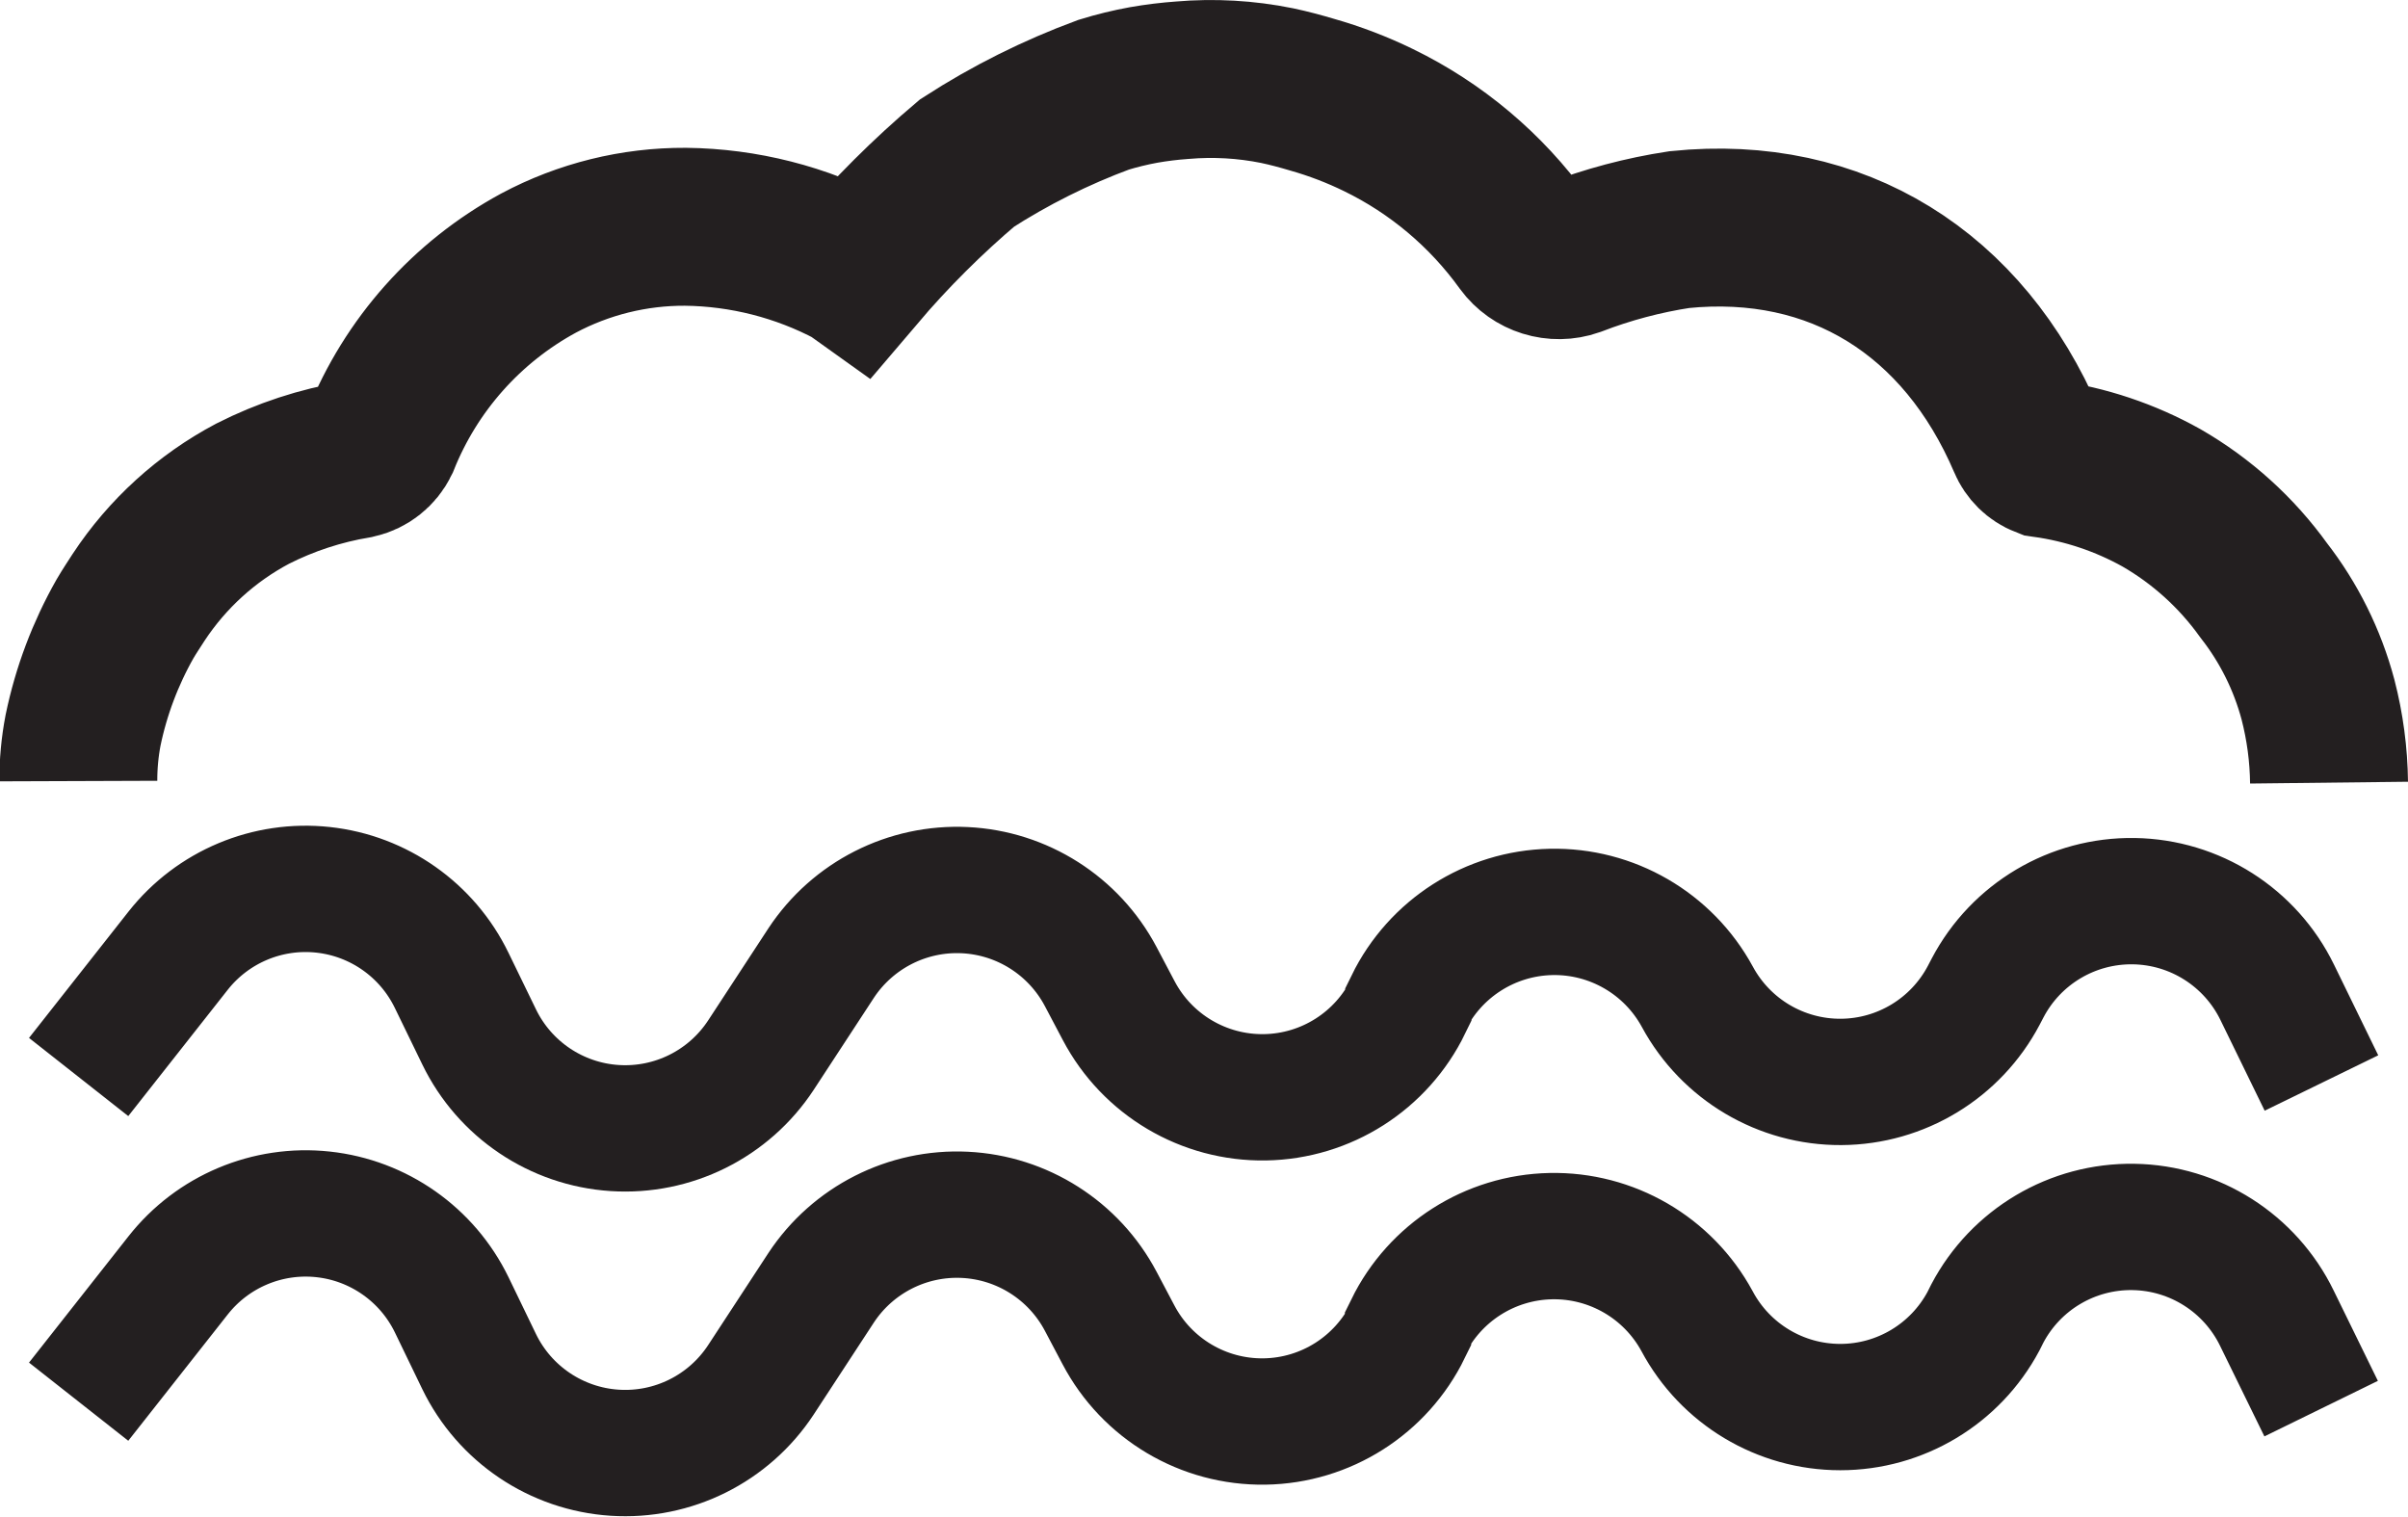
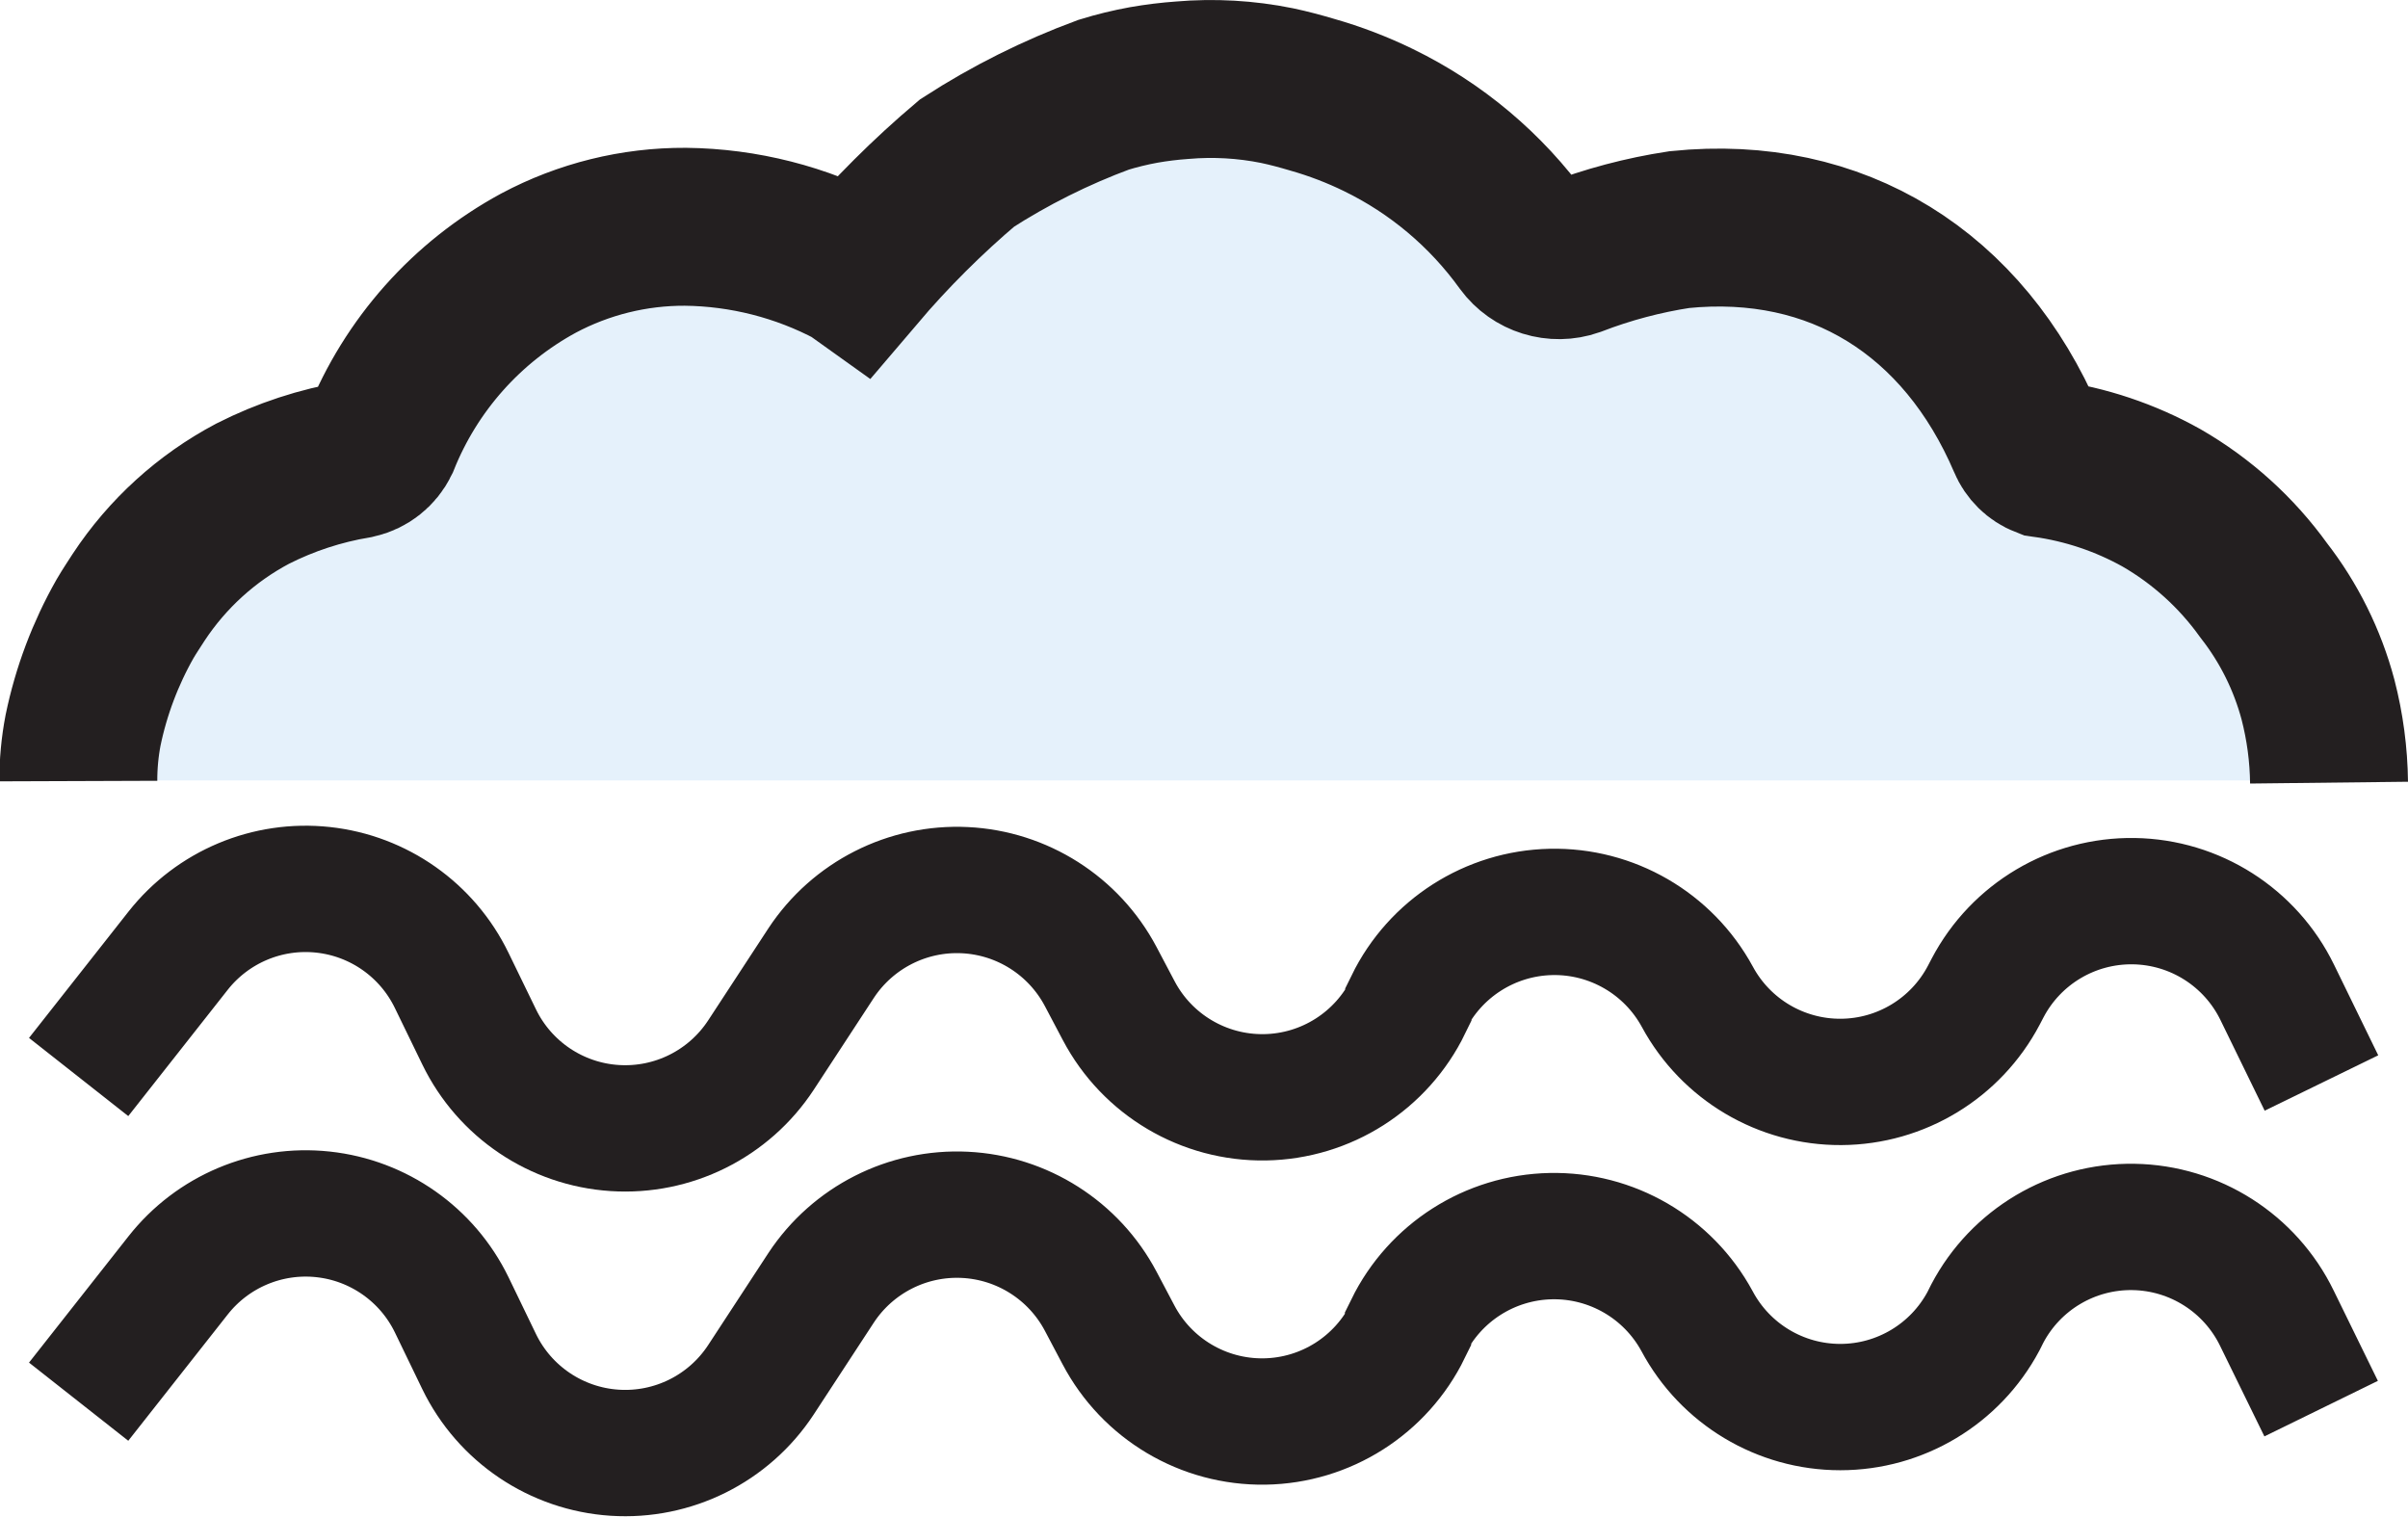
<svg xmlns="http://www.w3.org/2000/svg" viewBox="0 0 76.24 48.01">
  <defs>
-     <style>.cls-1,.cls-2{fill:none;stroke:#231f20;stroke-miterlimit:10;}.cls-1{stroke-width:4px;}.cls-2{stroke-width:5px;}</style>
+     <style>.cls-1{fill:#e5f1fb;}.cls-2,.cls-3{fill:none;stroke:#231f20;stroke-miterlimit:10;}.cls-2{stroke-width:4px;}.cls-3{stroke-width:5px;}</style>
  </defs>
  <g id="Layer_2" data-name="Layer 2">
    <g id="Layer_1-2" data-name="Layer 1">
-       <path class="cls-1" d="M2.49,34.1l3.15-4a5.14,5.14,0,0,1,8.66.94l.87,1.79a5.14,5.14,0,0,0,8.92.58L26,30.49a5.15,5.15,0,0,1,8.85.43L35.42,32a5.14,5.14,0,0,0,9.17-.15l0-.09a5.15,5.15,0,0,1,9.15-.2h0a5.14,5.14,0,0,0,9.07-.05l.12-.23a5.14,5.14,0,0,1,9.17.14l1.4,2.87" />
-       <path class="cls-1" d="M2.49,44.38l3.15-4a5.14,5.14,0,0,1,8.66.93l.87,1.8a5.14,5.14,0,0,0,8.92.58L26,40.77a5.15,5.15,0,0,1,8.85.43l.56,1.06a5.14,5.14,0,0,0,9.17-.14l0-.1a5.15,5.15,0,0,1,9.15-.19h0a5.14,5.14,0,0,0,9.07,0l.12-.24a5.14,5.14,0,0,1,9.17.15l1.4,2.86" />
-       <path class="cls-2" d="M73.74,24.78a11,11,0,0,0-.35-2.63,9.69,9.69,0,0,0-1.72-3.46,10.33,10.33,0,0,0-3.24-2.93,10.58,10.58,0,0,0-3.7-1.24,1,1,0,0,1-.56-.55c-2-4.68-6-7.21-11-6.7a16,16,0,0,0-3.35.89,1.39,1.39,0,0,1-1.58-.49A12.29,12.29,0,0,0,43.64,3.8,12.73,12.73,0,0,0,41.55,3c-.37-.11-.74-.21-1.12-.29a10.55,10.55,0,0,0-3-.17,12,12,0,0,0-1.22.15A11,11,0,0,0,34.94,3a22.08,22.08,0,0,0-4.32,2.16,30,30,0,0,0-3.48,3.47L27,8.53a11.58,11.58,0,0,0-5.3-1.35,9.79,9.79,0,0,0-4.65,1.15,11.08,11.08,0,0,0-5,5.62,1.12,1.12,0,0,1-.76.6A11.42,11.42,0,0,0,8,15.63a9.84,9.84,0,0,0-3.61,3.28c-.14.22-.29.44-.43.68a12.13,12.13,0,0,0-1.33,3.53,8.39,8.39,0,0,0-.15,1.61" />
+       <path class="cls-1" d="M74.64,24.71a10.83,10.83,0,0,0-.34-2.85,10.18,10.18,0,0,0-2-3.82,9.64,9.64,0,0,0-2.48-2.33,10.51,10.51,0,0,0-4.25-1.58c-.21,0-.46-.33-.56-.56A10.34,10.34,0,0,0,54,6.76a17.86,17.86,0,0,0-3.65,1,1.09,1.09,0,0,1-1.21-.43,12.63,12.63,0,0,0-6.85-4.9c-.37-.11-.74-.22-1.13-.3a10.7,10.7,0,0,0-3-.19c-.45,0-.87.09-1.23.15a12,12,0,0,0-1.19.24l-.13,0A21.68,21.68,0,0,0,31.3,4.48,30.34,30.34,0,0,0,27.78,8l-.11,0a11.55,11.55,0,0,0-5.32-1.38,9.74,9.74,0,0,0-4.7,1.13,11.14,11.14,0,0,0-4.87,5.24A2.19,2.19,0,0,1,11.4,14a11.23,11.23,0,0,0-2.91,1,9.68,9.68,0,0,0-3.66,3.29c-.15.22-.3.44-.43.67A12.12,12.12,0,0,0,3,22.49a8.66,8.66,0,0,0-.14,2.22Z" />
+       <path class="cls-2" d="M2.49,34.1l3.15-4a5.14,5.14,0,0,1,8.66.94l.87,1.79a5.14,5.14,0,0,0,8.92.58L26,30.49a5.15,5.15,0,0,1,8.85.43L35.42,32a5.14,5.14,0,0,0,9.17-.15l0-.09a5.15,5.15,0,0,1,9.15-.2h0a5.14,5.14,0,0,0,9.07-.05l.12-.23a5.14,5.14,0,0,1,9.17.14l1.4,2.87" />
+       <path class="cls-2" d="M2.49,44.38l3.15-4a5.14,5.14,0,0,1,8.66.93l.87,1.8a5.14,5.14,0,0,0,8.92.58L26,40.77a5.15,5.15,0,0,1,8.85.43l.56,1.06a5.14,5.14,0,0,0,9.17-.14l0-.1a5.15,5.15,0,0,1,9.15-.19h0a5.14,5.14,0,0,0,9.07,0l.12-.24a5.14,5.14,0,0,1,9.17.15l1.4,2.86" />
+       <path class="cls-3" d="M73.74,24.78a11,11,0,0,0-.35-2.63,9.69,9.69,0,0,0-1.72-3.46,10.33,10.33,0,0,0-3.24-2.93,10.58,10.58,0,0,0-3.7-1.24,1,1,0,0,1-.56-.55c-2-4.68-6-7.21-11-6.7a16,16,0,0,0-3.35.89,1.39,1.39,0,0,1-1.58-.49A12.29,12.29,0,0,0,43.64,3.8,12.73,12.73,0,0,0,41.55,3c-.37-.11-.74-.21-1.12-.29a10.55,10.55,0,0,0-3-.17,12,12,0,0,0-1.22.15A11,11,0,0,0,34.94,3a22.08,22.08,0,0,0-4.32,2.16,30,30,0,0,0-3.48,3.47L27,8.53a11.58,11.58,0,0,0-5.3-1.35,9.79,9.79,0,0,0-4.65,1.15,11.08,11.08,0,0,0-5,5.62,1.12,1.12,0,0,1-.76.6A11.42,11.42,0,0,0,8,15.63a9.84,9.84,0,0,0-3.61,3.28c-.14.22-.29.44-.43.68a12.13,12.13,0,0,0-1.33,3.53,8.39,8.39,0,0,0-.15,1.61" />
    </g>
  </g>
</svg>
